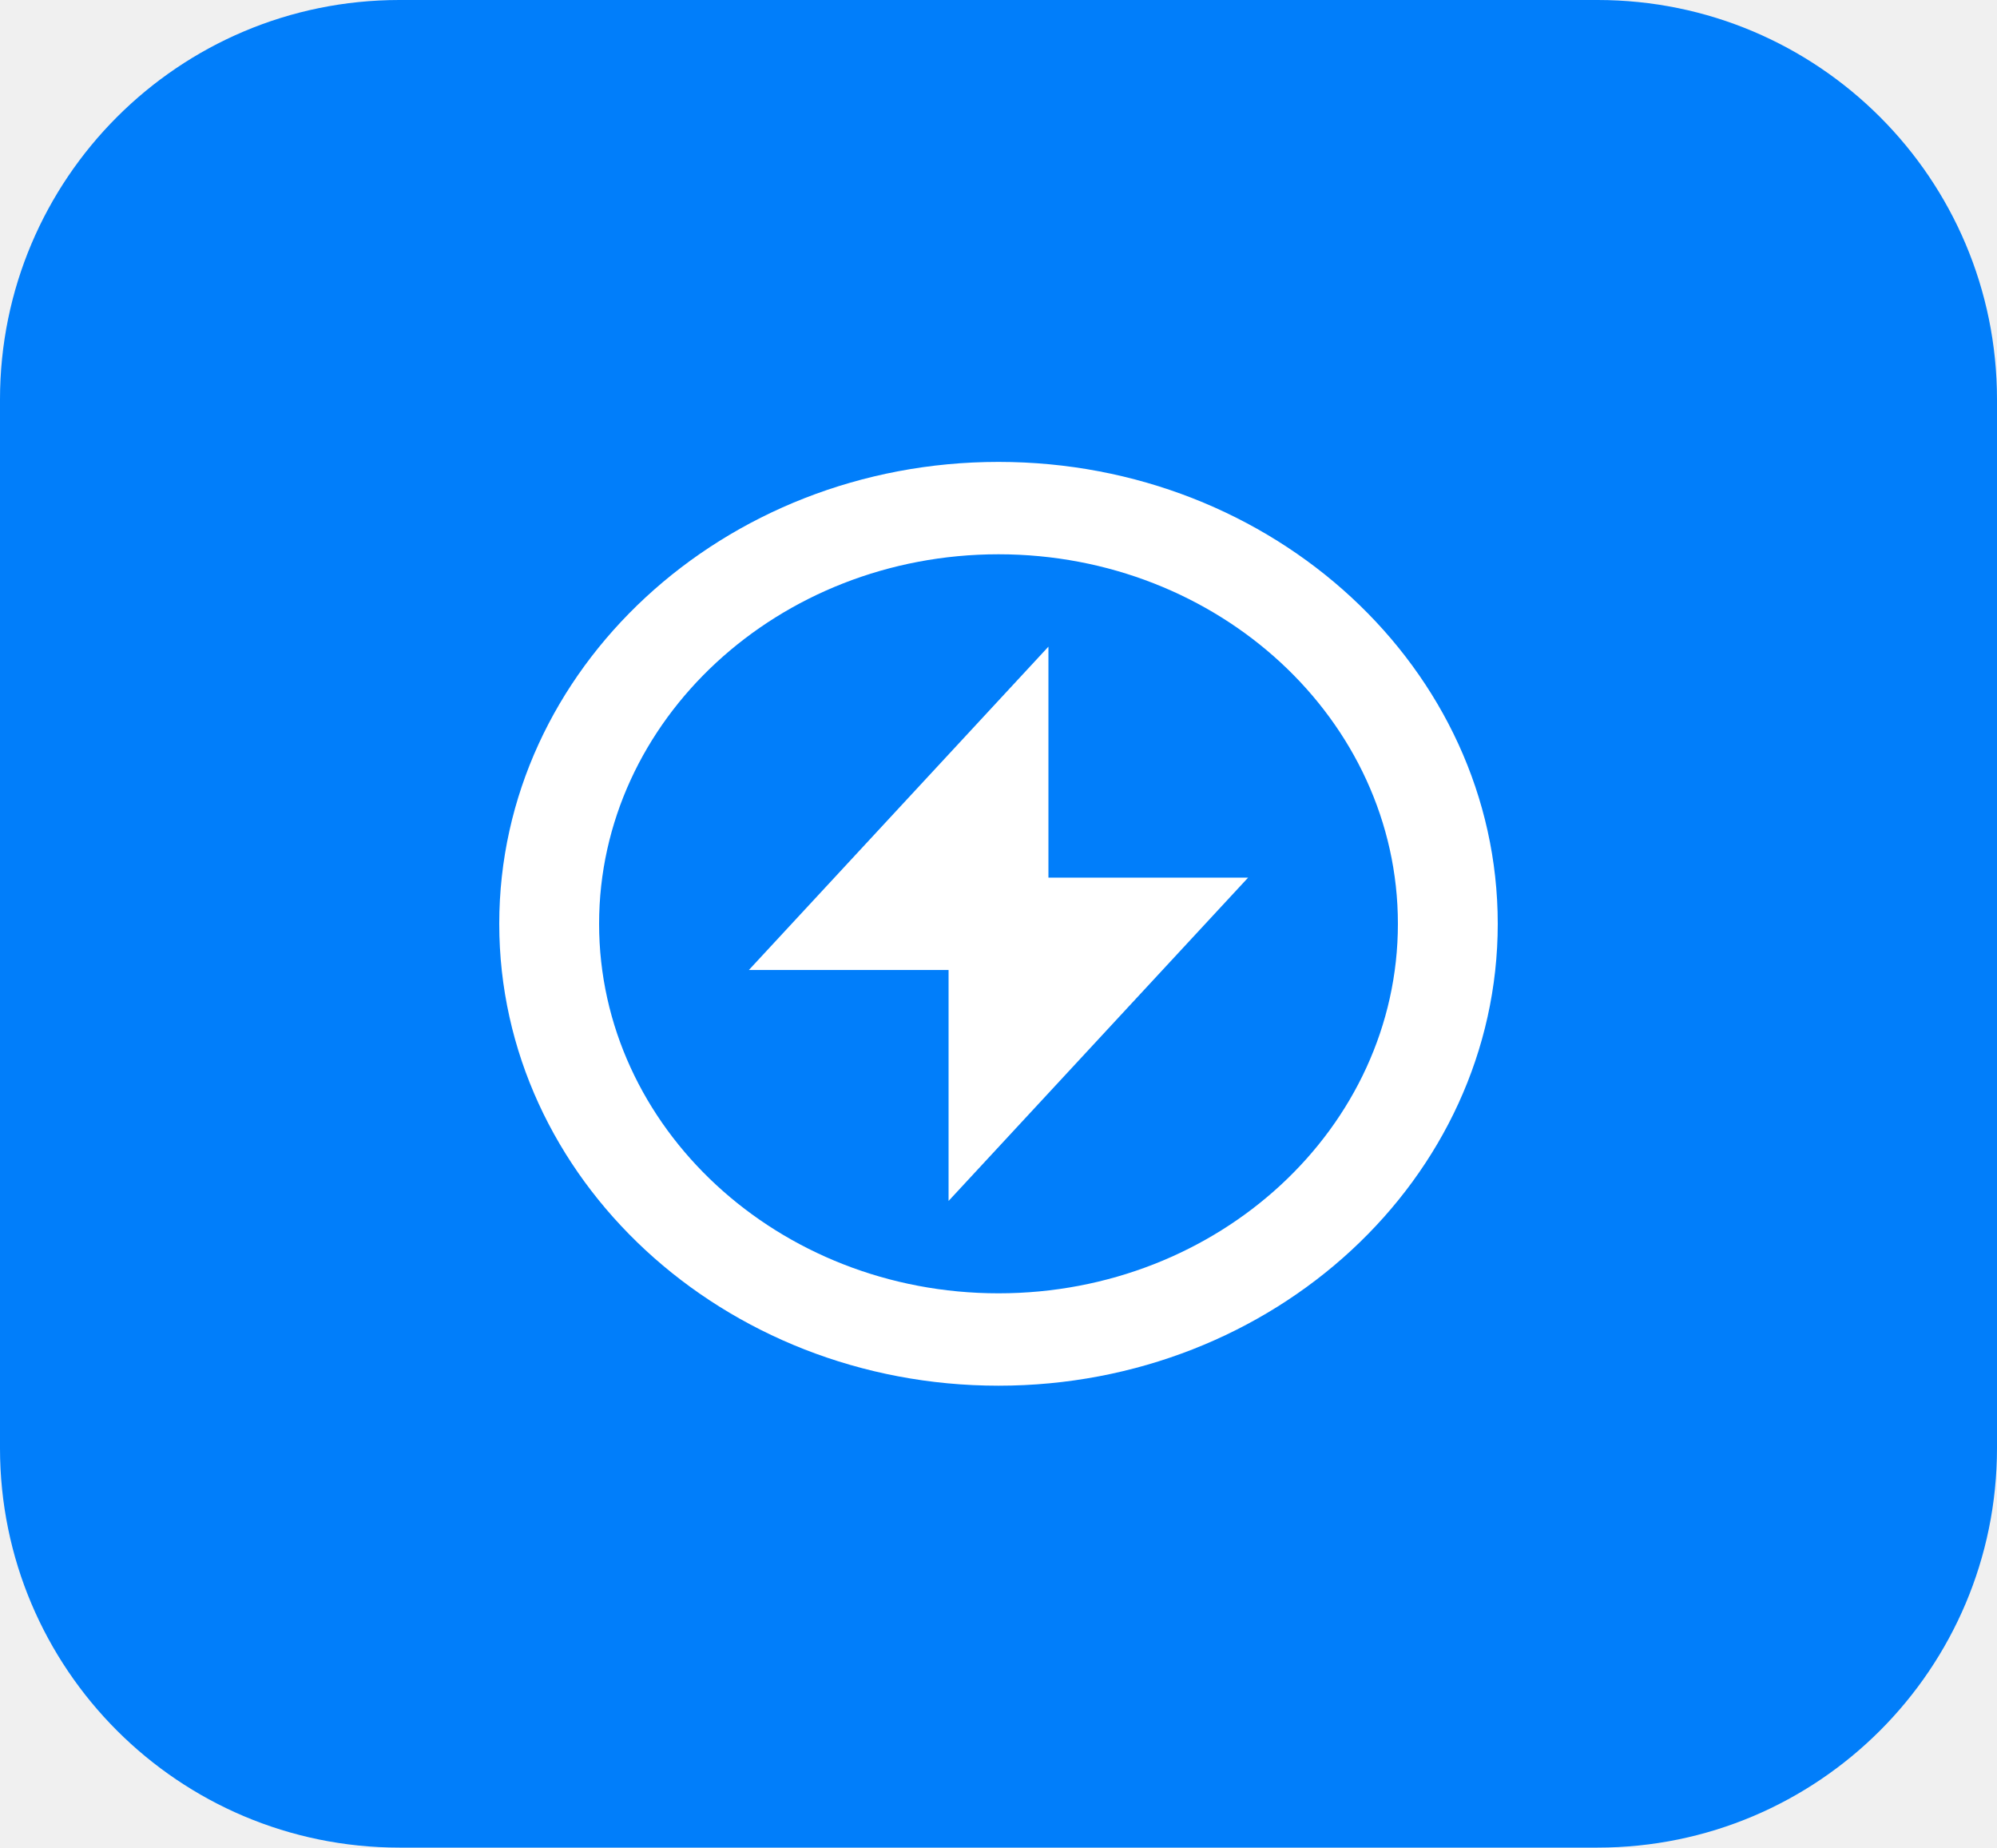
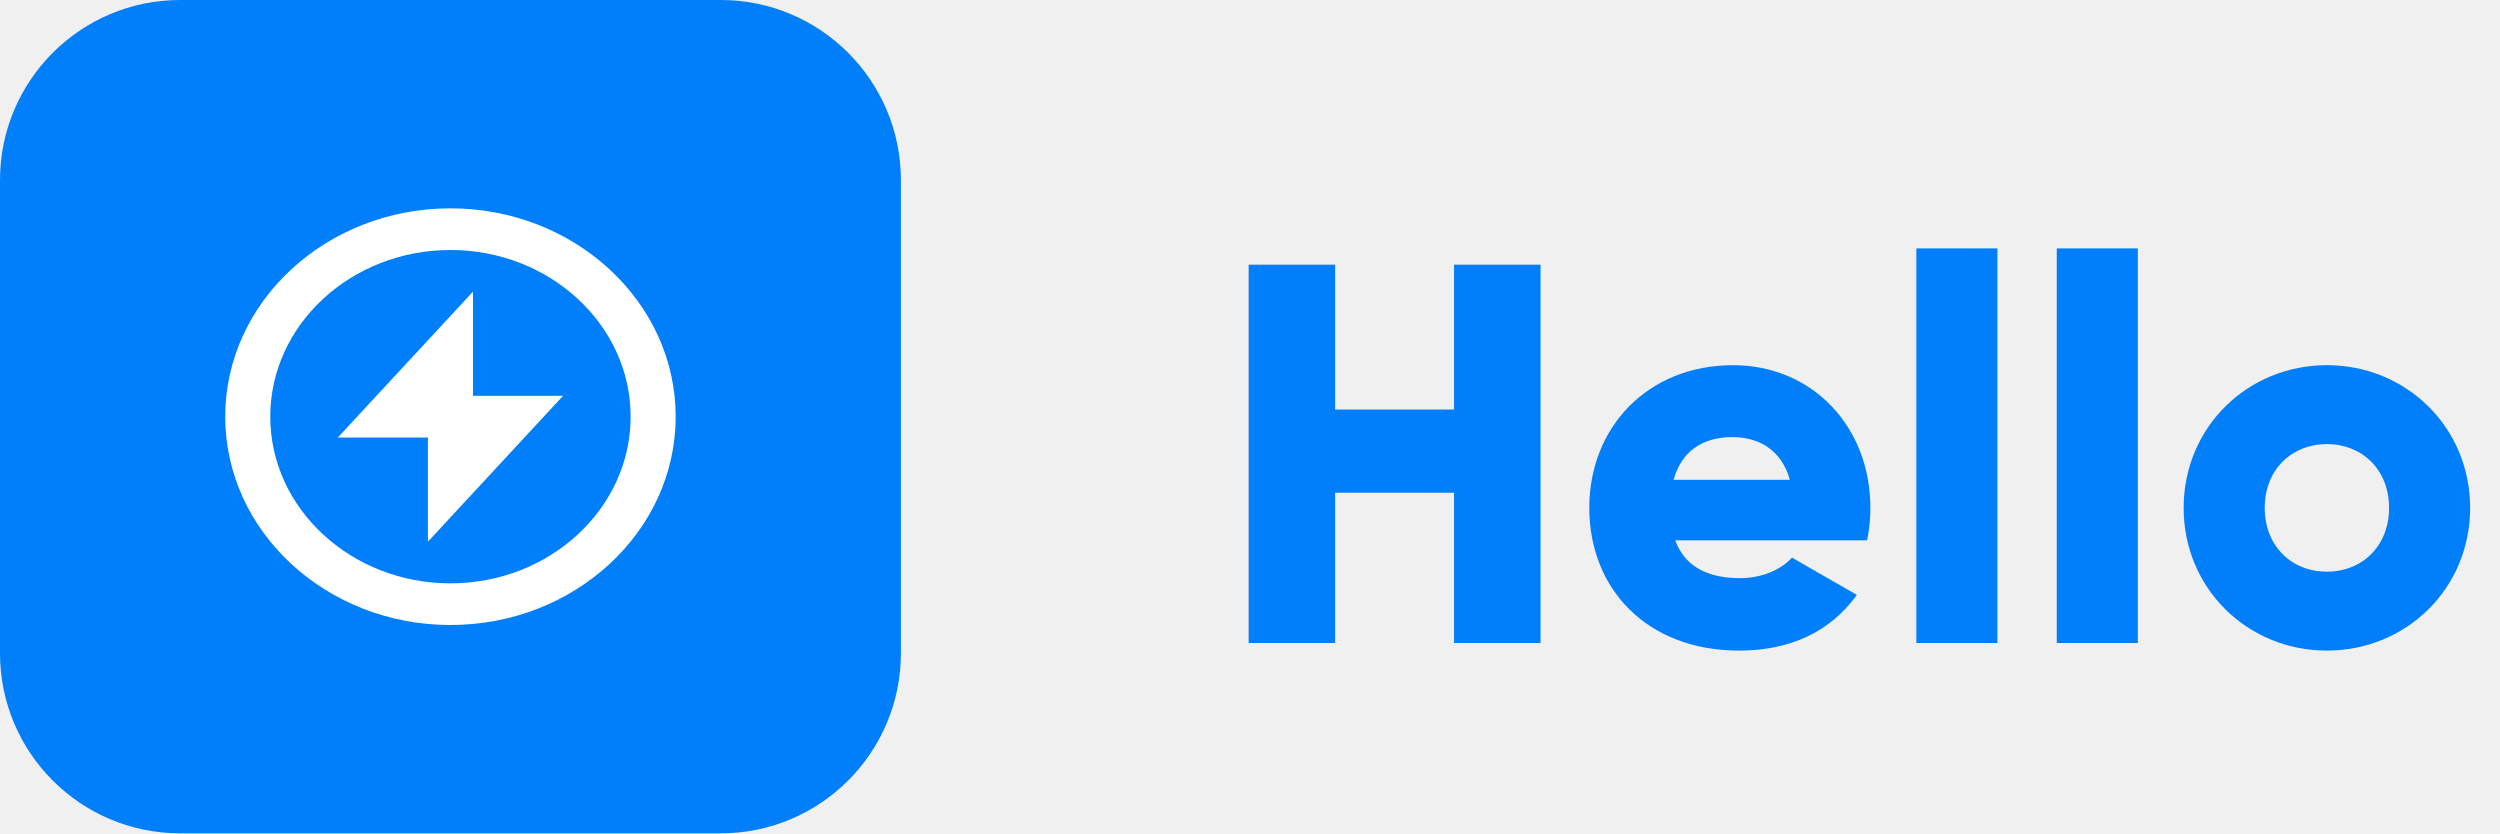
- <svg xmlns="http://www.w3.org/2000/svg" width="40" height="37" viewBox="0 0 40 37" fill="none">
+ <svg xmlns="http://www.w3.org/2000/svg" width="111" height="37" viewBox="0 0 111 37" fill="none">
  <rect width="40" height="37" rx="8" fill="#017EFA" />
  <path d="M20 9.25C14.486 9.25 10 13.399 10 18.5C10 23.601 14.486 27.75 20 27.75C25.514 27.75 30 23.601 30 18.5C30 13.399 25.514 9.25 20 9.25ZM20 25.9C15.589 25.9 12 22.58 12 18.5C12 14.42 15.589 11.1 20 11.1C24.411 11.1 28 14.42 28 18.5C28 22.58 24.411 25.9 20 25.9Z" fill="white" />
  <path d="M21 12.95L15 19.425H19V24.05L25 17.575H21V12.95Z" fill="white" />
+   <path d="M64.56 11.75V18.182H59.28V11.75H55.44V28.55H59.28V21.878H64.56V28.55H68.4V11.75H64.56ZM74.38 23.99H82.9C82.996 23.534 83.044 23.054 83.044 22.55C83.044 18.926 80.452 16.214 76.948 16.214C73.156 16.214 70.564 18.974 70.564 22.55C70.564 26.126 73.108 28.886 77.212 28.886C79.492 28.886 81.268 28.046 82.444 26.414L79.564 24.758C79.084 25.286 78.244 25.67 77.26 25.67C75.94 25.67 74.836 25.238 74.38 23.99ZM74.308 21.302C74.644 20.078 75.556 19.406 76.924 19.406C78.004 19.406 79.084 19.91 79.468 21.302H74.308ZM85.086 28.55H88.686V11.03H85.086V28.55ZM91.32 28.55H94.92V11.03H91.32V28.55ZM103.314 28.886C106.842 28.886 109.674 26.126 109.674 22.55C109.674 18.974 106.842 16.214 103.314 16.214C99.786 16.214 96.954 18.974 96.954 22.55C96.954 26.126 99.786 28.886 103.314 28.886ZM103.314 25.382C101.754 25.382 100.554 24.254 100.554 22.55C100.554 20.846 101.754 19.718 103.314 19.718C104.874 19.718 106.074 20.846 106.074 22.55C106.074 24.254 104.874 25.382 103.314 25.382Z" fill="#017EFA" />
</svg>
